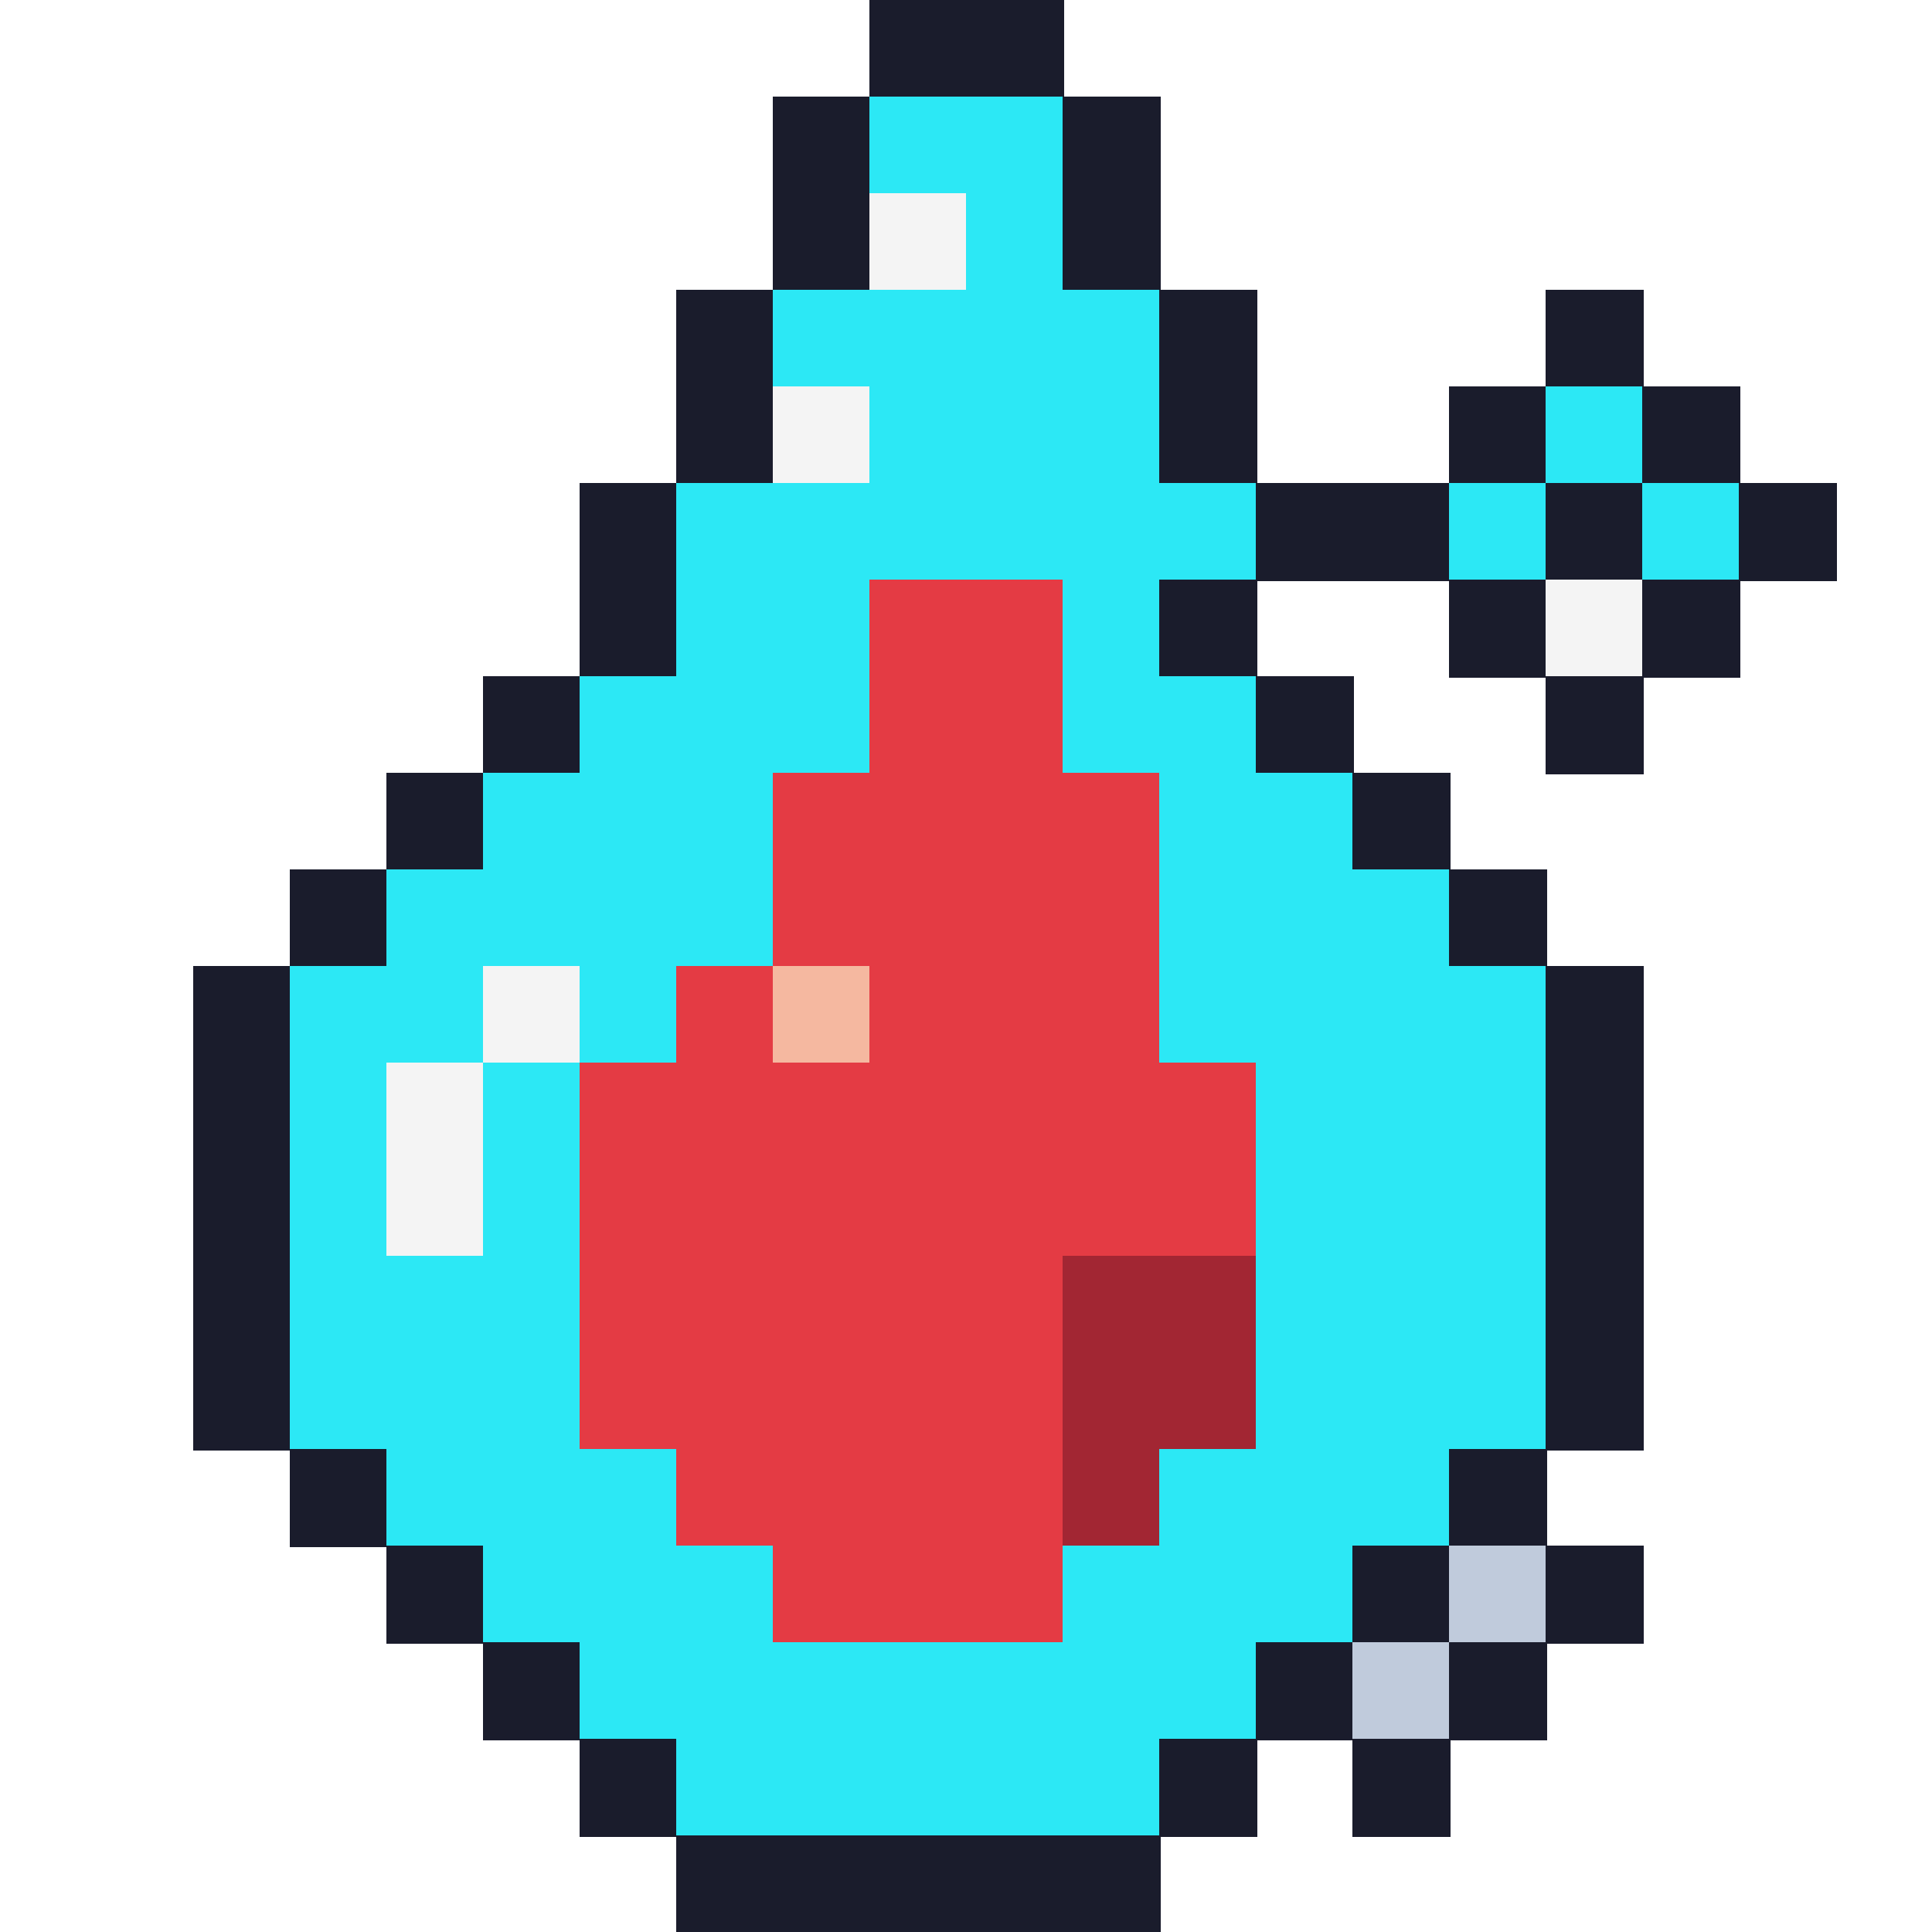
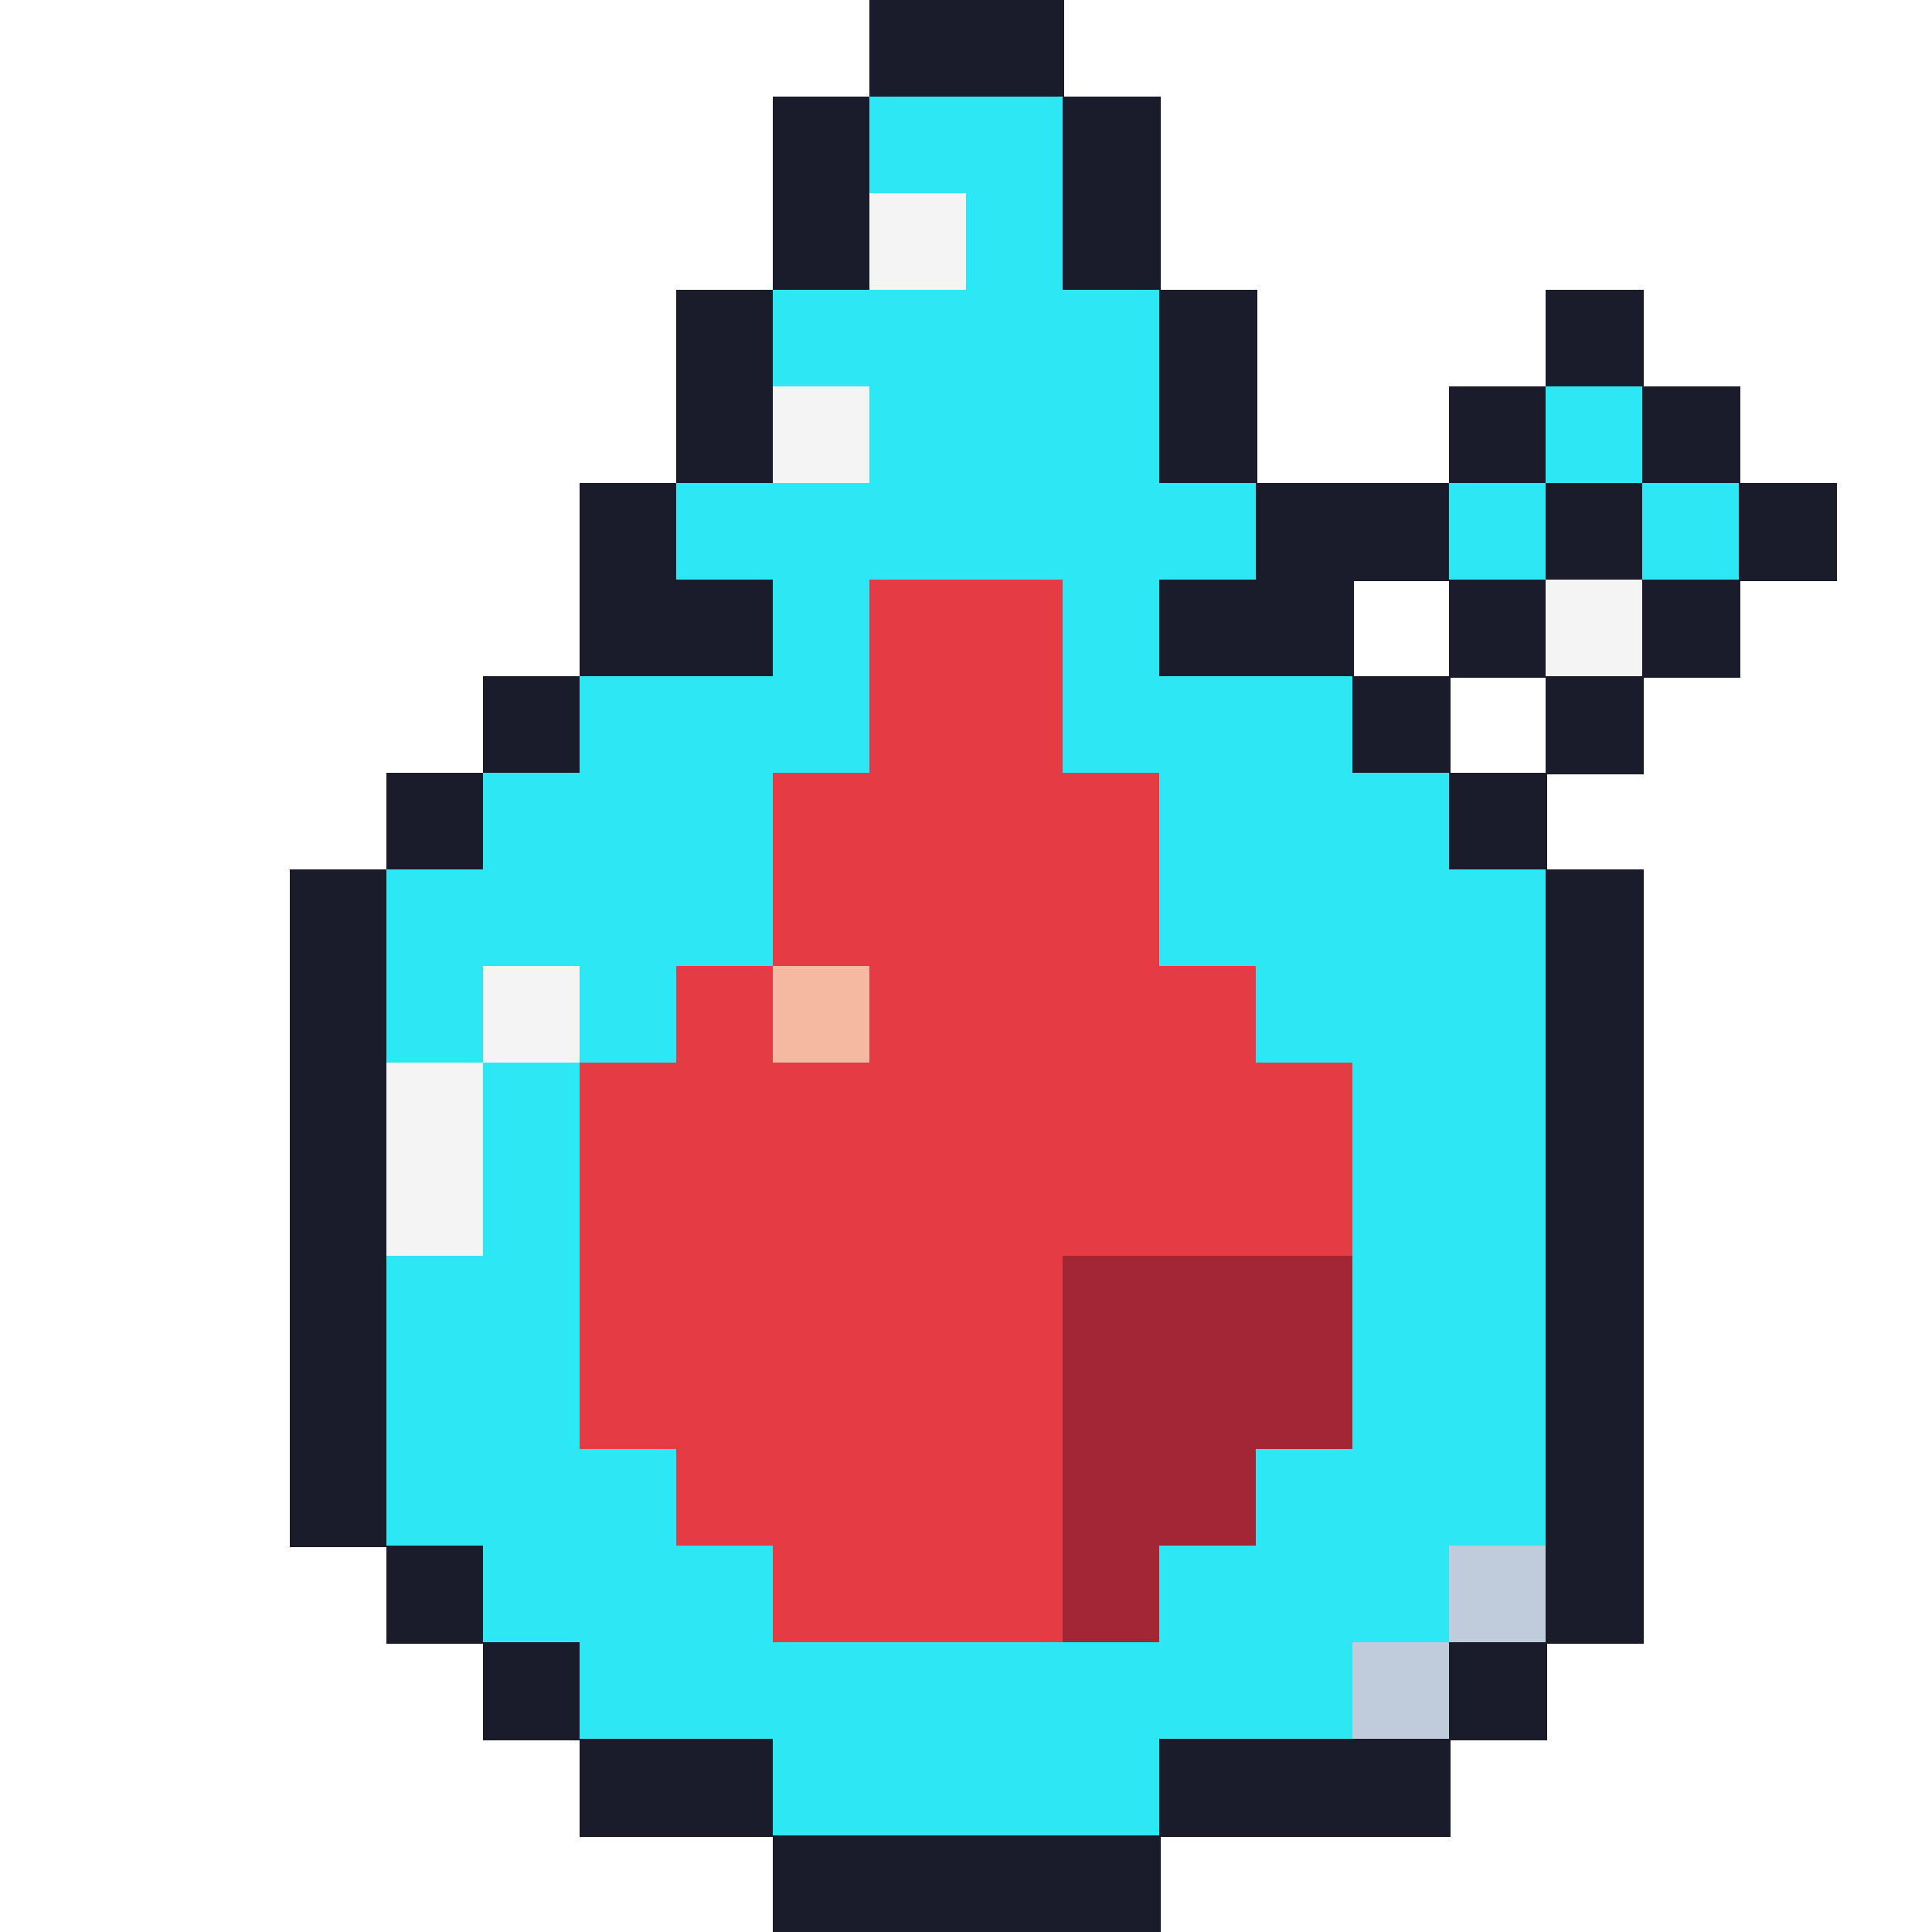
<svg xmlns="http://www.w3.org/2000/svg" viewBox="0 0 20 20" shape-rendering="crispEdges">
  <rect x="9" y="0" width="1.02" height="1.02" fill="#1a1c2c" />
  <rect x="10" y="0" width="1.02" height="1.02" fill="#1a1c2c" />
  <rect x="8" y="1" width="1.02" height="1.02" fill="#1a1c2c" />
  <rect x="9" y="1" width="1.02" height="1.02" fill="#2ce8f5" />
  <rect x="10" y="1" width="1.02" height="1.02" fill="#2ce8f5" />
  <rect x="11" y="1" width="1.02" height="1.02" fill="#1a1c2c" />
  <rect x="8" y="2" width="1.02" height="1.02" fill="#1a1c2c" />
  <rect x="9" y="2" width="1.02" height="1.02" fill="#f4f4f4" />
  <rect x="10" y="2" width="1.02" height="1.02" fill="#2ce8f5" />
  <rect x="11" y="2" width="1.02" height="1.02" fill="#1a1c2c" />
  <rect x="7" y="3" width="1.02" height="1.02" fill="#1a1c2c" />
  <rect x="8" y="3" width="1.02" height="1.02" fill="#2ce8f5" />
  <rect x="9" y="3" width="1.02" height="1.02" fill="#2ce8f5" />
  <rect x="10" y="3" width="1.02" height="1.02" fill="#2ce8f5" />
  <rect x="11" y="3" width="1.02" height="1.02" fill="#2ce8f5" />
  <rect x="12" y="3" width="1.02" height="1.02" fill="#1a1c2c" />
  <rect x="16" y="3" width="1.02" height="1.02" fill="#1a1c2c" />
  <rect x="7" y="4" width="1.02" height="1.02" fill="#1a1c2c" />
  <rect x="8" y="4" width="1.02" height="1.02" fill="#f4f4f4" />
  <rect x="9" y="4" width="1.02" height="1.02" fill="#2ce8f5" />
  <rect x="10" y="4" width="1.02" height="1.02" fill="#2ce8f5" />
  <rect x="11" y="4" width="1.02" height="1.02" fill="#2ce8f5" />
  <rect x="12" y="4" width="1.02" height="1.02" fill="#1a1c2c" />
  <rect x="15" y="4" width="1.02" height="1.02" fill="#1a1c2c" />
  <rect x="16" y="4" width="1.02" height="1.02" fill="#2ce8f5" />
  <rect x="17" y="4" width="1.02" height="1.02" fill="#1a1c2c" />
  <rect x="6" y="5" width="1.02" height="1.02" fill="#1a1c2c" />
  <rect x="7" y="5" width="1.02" height="1.02" fill="#2ce8f5" />
  <rect x="8" y="5" width="1.02" height="1.02" fill="#2ce8f5" />
  <rect x="9" y="5" width="1.02" height="1.02" fill="#2ce8f5" />
  <rect x="10" y="5" width="1.02" height="1.02" fill="#2ce8f5" />
  <rect x="11" y="5" width="1.02" height="1.02" fill="#2ce8f5" />
  <rect x="12" y="5" width="1.02" height="1.02" fill="#2ce8f5" />
  <rect x="13" y="5" width="1.02" height="1.02" fill="#1a1c2c" />
  <rect x="14" y="5" width="1.02" height="1.02" fill="#1a1c2c" />
  <rect x="15" y="5" width="1.02" height="1.02" fill="#2ce8f5" />
  <rect x="16" y="5" width="1.02" height="1.02" fill="#1a1c2c" />
  <rect x="17" y="5" width="1.02" height="1.02" fill="#2ce8f5" />
  <rect x="18" y="5" width="1.02" height="1.02" fill="#1a1c2c" />
  <rect x="6" y="6" width="1.02" height="1.02" fill="#1a1c2c" />
-   <rect x="7" y="6" width="1.02" height="1.02" fill="#2ce8f5" />
+   <rect x="7" y="6" width="1.02" height="1.02" fill="#1a1c2c" />
  <rect x="8" y="6" width="1.02" height="1.02" fill="#2ce8f5" />
  <rect x="9" y="6" width="1.02" height="1.02" fill="#e43b44" />
  <rect x="10" y="6" width="1.02" height="1.02" fill="#e43b44" />
  <rect x="11" y="6" width="1.02" height="1.02" fill="#2ce8f5" />
  <rect x="12" y="6" width="1.02" height="1.02" fill="#1a1c2c" />
+   <rect x="13" y="6" width="1.02" height="1.02" fill="#1a1c2c" />
  <rect x="15" y="6" width="1.02" height="1.02" fill="#1a1c2c" />
  <rect x="16" y="6" width="1.02" height="1.02" fill="#f4f4f4" />
  <rect x="17" y="6" width="1.02" height="1.02" fill="#1a1c2c" />
  <rect x="5" y="7" width="1.02" height="1.02" fill="#1a1c2c" />
  <rect x="6" y="7" width="1.02" height="1.02" fill="#2ce8f5" />
  <rect x="7" y="7" width="1.02" height="1.02" fill="#2ce8f5" />
  <rect x="8" y="7" width="1.02" height="1.02" fill="#2ce8f5" />
  <rect x="9" y="7" width="1.02" height="1.02" fill="#e43b44" />
  <rect x="10" y="7" width="1.02" height="1.02" fill="#e43b44" />
  <rect x="11" y="7" width="1.02" height="1.02" fill="#2ce8f5" />
  <rect x="12" y="7" width="1.02" height="1.02" fill="#2ce8f5" />
-   <rect x="13" y="7" width="1.02" height="1.02" fill="#1a1c2c" />
+   <rect x="13" y="7" width="1.02" height="1.02" fill="#2ce8f5" />
+   <rect x="14" y="7" width="1.02" height="1.02" fill="#1a1c2c" />
  <rect x="16" y="7" width="1.02" height="1.02" fill="#1a1c2c" />
  <rect x="4" y="8" width="1.02" height="1.02" fill="#1a1c2c" />
  <rect x="5" y="8" width="1.02" height="1.02" fill="#2ce8f5" />
  <rect x="6" y="8" width="1.02" height="1.02" fill="#2ce8f5" />
  <rect x="7" y="8" width="1.02" height="1.02" fill="#2ce8f5" />
  <rect x="8" y="8" width="1.02" height="1.02" fill="#e43b44" />
  <rect x="9" y="8" width="1.02" height="1.02" fill="#e43b44" />
  <rect x="10" y="8" width="1.02" height="1.02" fill="#e43b44" />
  <rect x="11" y="8" width="1.02" height="1.02" fill="#e43b44" />
  <rect x="12" y="8" width="1.02" height="1.02" fill="#2ce8f5" />
  <rect x="13" y="8" width="1.02" height="1.02" fill="#2ce8f5" />
-   <rect x="14" y="8" width="1.02" height="1.02" fill="#1a1c2c" />
+   <rect x="14" y="8" width="1.02" height="1.02" fill="#2ce8f5" />
+   <rect x="15" y="8" width="1.02" height="1.02" fill="#1a1c2c" />
  <rect x="3" y="9" width="1.02" height="1.02" fill="#1a1c2c" />
  <rect x="4" y="9" width="1.02" height="1.02" fill="#2ce8f5" />
  <rect x="5" y="9" width="1.02" height="1.02" fill="#2ce8f5" />
  <rect x="6" y="9" width="1.02" height="1.02" fill="#2ce8f5" />
  <rect x="7" y="9" width="1.02" height="1.02" fill="#2ce8f5" />
  <rect x="8" y="9" width="1.02" height="1.02" fill="#e43b44" />
  <rect x="9" y="9" width="1.02" height="1.02" fill="#e43b44" />
  <rect x="10" y="9" width="1.02" height="1.02" fill="#e43b44" />
  <rect x="11" y="9" width="1.02" height="1.02" fill="#e43b44" />
  <rect x="12" y="9" width="1.02" height="1.02" fill="#2ce8f5" />
  <rect x="13" y="9" width="1.02" height="1.02" fill="#2ce8f5" />
  <rect x="14" y="9" width="1.02" height="1.02" fill="#2ce8f5" />
-   <rect x="15" y="9" width="1.02" height="1.02" fill="#1a1c2c" />
-   <rect x="2" y="10" width="1.02" height="1.02" fill="#1a1c2c" />
-   <rect x="3" y="10" width="1.02" height="1.02" fill="#2ce8f5" />
+   <rect x="15" y="9" width="1.02" height="1.02" fill="#2ce8f5" />
+   <rect x="16" y="9" width="1.02" height="1.02" fill="#1a1c2c" />
+   <rect x="3" y="10" width="1.02" height="1.02" fill="#1a1c2c" />
  <rect x="4" y="10" width="1.02" height="1.02" fill="#2ce8f5" />
  <rect x="5" y="10" width="1.02" height="1.02" fill="#f4f4f4" />
  <rect x="6" y="10" width="1.02" height="1.02" fill="#2ce8f5" />
  <rect x="7" y="10" width="1.02" height="1.02" fill="#e43b44" />
  <rect x="8" y="10" width="1.02" height="1.02" fill="#f5b8a0" />
  <rect x="9" y="10" width="1.02" height="1.02" fill="#e43b44" />
  <rect x="10" y="10" width="1.02" height="1.02" fill="#e43b44" />
  <rect x="11" y="10" width="1.02" height="1.02" fill="#e43b44" />
-   <rect x="12" y="10" width="1.02" height="1.02" fill="#2ce8f5" />
+   <rect x="12" y="10" width="1.02" height="1.02" fill="#e43b44" />
  <rect x="13" y="10" width="1.02" height="1.02" fill="#2ce8f5" />
  <rect x="14" y="10" width="1.02" height="1.02" fill="#2ce8f5" />
  <rect x="15" y="10" width="1.02" height="1.02" fill="#2ce8f5" />
  <rect x="16" y="10" width="1.02" height="1.02" fill="#1a1c2c" />
-   <rect x="2" y="11" width="1.02" height="1.02" fill="#1a1c2c" />
-   <rect x="3" y="11" width="1.02" height="1.02" fill="#2ce8f5" />
+   <rect x="3" y="11" width="1.02" height="1.02" fill="#1a1c2c" />
  <rect x="4" y="11" width="1.02" height="1.02" fill="#f4f4f4" />
  <rect x="5" y="11" width="1.02" height="1.02" fill="#2ce8f5" />
  <rect x="6" y="11" width="1.02" height="1.02" fill="#e43b44" />
  <rect x="7" y="11" width="1.02" height="1.02" fill="#e43b44" />
  <rect x="8" y="11" width="1.02" height="1.02" fill="#e43b44" />
  <rect x="9" y="11" width="1.02" height="1.02" fill="#e43b44" />
  <rect x="10" y="11" width="1.02" height="1.02" fill="#e43b44" />
  <rect x="11" y="11" width="1.02" height="1.02" fill="#e43b44" />
  <rect x="12" y="11" width="1.02" height="1.02" fill="#e43b44" />
-   <rect x="13" y="11" width="1.02" height="1.02" fill="#2ce8f5" />
+   <rect x="13" y="11" width="1.02" height="1.02" fill="#e43b44" />
  <rect x="14" y="11" width="1.02" height="1.02" fill="#2ce8f5" />
  <rect x="15" y="11" width="1.02" height="1.02" fill="#2ce8f5" />
  <rect x="16" y="11" width="1.02" height="1.02" fill="#1a1c2c" />
-   <rect x="2" y="12" width="1.02" height="1.02" fill="#1a1c2c" />
-   <rect x="3" y="12" width="1.02" height="1.02" fill="#2ce8f5" />
+   <rect x="3" y="12" width="1.02" height="1.02" fill="#1a1c2c" />
  <rect x="4" y="12" width="1.02" height="1.02" fill="#f4f4f4" />
  <rect x="5" y="12" width="1.02" height="1.02" fill="#2ce8f5" />
  <rect x="6" y="12" width="1.02" height="1.02" fill="#e43b44" />
  <rect x="7" y="12" width="1.02" height="1.02" fill="#e43b44" />
  <rect x="8" y="12" width="1.02" height="1.02" fill="#e43b44" />
  <rect x="9" y="12" width="1.02" height="1.02" fill="#e43b44" />
  <rect x="10" y="12" width="1.02" height="1.02" fill="#e43b44" />
  <rect x="11" y="12" width="1.02" height="1.02" fill="#e43b44" />
  <rect x="12" y="12" width="1.02" height="1.02" fill="#e43b44" />
-   <rect x="13" y="12" width="1.02" height="1.02" fill="#2ce8f5" />
+   <rect x="13" y="12" width="1.02" height="1.02" fill="#e43b44" />
  <rect x="14" y="12" width="1.02" height="1.02" fill="#2ce8f5" />
  <rect x="15" y="12" width="1.02" height="1.02" fill="#2ce8f5" />
  <rect x="16" y="12" width="1.02" height="1.02" fill="#1a1c2c" />
-   <rect x="2" y="13" width="1.02" height="1.02" fill="#1a1c2c" />
-   <rect x="3" y="13" width="1.02" height="1.02" fill="#2ce8f5" />
+   <rect x="3" y="13" width="1.02" height="1.02" fill="#1a1c2c" />
  <rect x="4" y="13" width="1.02" height="1.02" fill="#2ce8f5" />
  <rect x="5" y="13" width="1.02" height="1.02" fill="#2ce8f5" />
  <rect x="6" y="13" width="1.02" height="1.02" fill="#e43b44" />
  <rect x="7" y="13" width="1.02" height="1.02" fill="#e43b44" />
  <rect x="8" y="13" width="1.02" height="1.02" fill="#e43b44" />
  <rect x="9" y="13" width="1.02" height="1.02" fill="#e43b44" />
  <rect x="10" y="13" width="1.02" height="1.02" fill="#e43b44" />
  <rect x="11" y="13" width="1.02" height="1.02" fill="#a22633" />
  <rect x="12" y="13" width="1.02" height="1.02" fill="#a22633" />
-   <rect x="13" y="13" width="1.02" height="1.02" fill="#2ce8f5" />
+   <rect x="13" y="13" width="1.02" height="1.02" fill="#a22633" />
  <rect x="14" y="13" width="1.02" height="1.02" fill="#2ce8f5" />
  <rect x="15" y="13" width="1.02" height="1.02" fill="#2ce8f5" />
  <rect x="16" y="13" width="1.02" height="1.02" fill="#1a1c2c" />
-   <rect x="2" y="14" width="1.02" height="1.02" fill="#1a1c2c" />
-   <rect x="3" y="14" width="1.02" height="1.02" fill="#2ce8f5" />
+   <rect x="3" y="14" width="1.02" height="1.02" fill="#1a1c2c" />
  <rect x="4" y="14" width="1.02" height="1.02" fill="#2ce8f5" />
  <rect x="5" y="14" width="1.02" height="1.02" fill="#2ce8f5" />
  <rect x="6" y="14" width="1.02" height="1.02" fill="#e43b44" />
  <rect x="7" y="14" width="1.02" height="1.02" fill="#e43b44" />
  <rect x="8" y="14" width="1.02" height="1.02" fill="#e43b44" />
  <rect x="9" y="14" width="1.02" height="1.02" fill="#e43b44" />
  <rect x="10" y="14" width="1.02" height="1.02" fill="#e43b44" />
  <rect x="11" y="14" width="1.02" height="1.02" fill="#a22633" />
  <rect x="12" y="14" width="1.02" height="1.02" fill="#a22633" />
-   <rect x="13" y="14" width="1.02" height="1.02" fill="#2ce8f5" />
+   <rect x="13" y="14" width="1.02" height="1.02" fill="#a22633" />
  <rect x="14" y="14" width="1.02" height="1.02" fill="#2ce8f5" />
  <rect x="15" y="14" width="1.02" height="1.02" fill="#2ce8f5" />
  <rect x="16" y="14" width="1.02" height="1.02" fill="#1a1c2c" />
  <rect x="3" y="15" width="1.02" height="1.02" fill="#1a1c2c" />
  <rect x="4" y="15" width="1.02" height="1.02" fill="#2ce8f5" />
  <rect x="5" y="15" width="1.02" height="1.02" fill="#2ce8f5" />
  <rect x="6" y="15" width="1.02" height="1.02" fill="#2ce8f5" />
  <rect x="7" y="15" width="1.02" height="1.02" fill="#e43b44" />
  <rect x="8" y="15" width="1.02" height="1.02" fill="#e43b44" />
  <rect x="9" y="15" width="1.02" height="1.02" fill="#e43b44" />
  <rect x="10" y="15" width="1.02" height="1.02" fill="#e43b44" />
  <rect x="11" y="15" width="1.02" height="1.02" fill="#a22633" />
-   <rect x="12" y="15" width="1.02" height="1.02" fill="#2ce8f5" />
+   <rect x="12" y="15" width="1.02" height="1.02" fill="#a22633" />
  <rect x="13" y="15" width="1.02" height="1.02" fill="#2ce8f5" />
  <rect x="14" y="15" width="1.02" height="1.02" fill="#2ce8f5" />
-   <rect x="15" y="15" width="1.02" height="1.02" fill="#1a1c2c" />
+   <rect x="15" y="15" width="1.02" height="1.02" fill="#2ce8f5" />
+   <rect x="16" y="15" width="1.02" height="1.02" fill="#1a1c2c" />
  <rect x="4" y="16" width="1.02" height="1.02" fill="#1a1c2c" />
  <rect x="5" y="16" width="1.02" height="1.02" fill="#2ce8f5" />
  <rect x="6" y="16" width="1.02" height="1.02" fill="#2ce8f5" />
  <rect x="7" y="16" width="1.02" height="1.02" fill="#2ce8f5" />
  <rect x="8" y="16" width="1.02" height="1.02" fill="#e43b44" />
  <rect x="9" y="16" width="1.02" height="1.02" fill="#e43b44" />
  <rect x="10" y="16" width="1.02" height="1.02" fill="#e43b44" />
-   <rect x="11" y="16" width="1.02" height="1.02" fill="#2ce8f5" />
+   <rect x="11" y="16" width="1.02" height="1.02" fill="#a22633" />
  <rect x="12" y="16" width="1.02" height="1.02" fill="#2ce8f5" />
  <rect x="13" y="16" width="1.02" height="1.02" fill="#2ce8f5" />
-   <rect x="14" y="16" width="1.02" height="1.02" fill="#1a1c2c" />
+   <rect x="14" y="16" width="1.02" height="1.02" fill="#2ce8f5" />
  <rect x="15" y="16" width="1.02" height="1.02" fill="#c0cbdc" />
  <rect x="16" y="16" width="1.02" height="1.02" fill="#1a1c2c" />
  <rect x="5" y="17" width="1.02" height="1.02" fill="#1a1c2c" />
  <rect x="6" y="17" width="1.02" height="1.02" fill="#2ce8f5" />
  <rect x="7" y="17" width="1.02" height="1.02" fill="#2ce8f5" />
  <rect x="8" y="17" width="1.02" height="1.02" fill="#2ce8f5" />
  <rect x="9" y="17" width="1.02" height="1.02" fill="#2ce8f5" />
  <rect x="10" y="17" width="1.02" height="1.02" fill="#2ce8f5" />
  <rect x="11" y="17" width="1.02" height="1.02" fill="#2ce8f5" />
  <rect x="12" y="17" width="1.02" height="1.02" fill="#2ce8f5" />
-   <rect x="13" y="17" width="1.02" height="1.02" fill="#1a1c2c" />
+   <rect x="13" y="17" width="1.02" height="1.02" fill="#2ce8f5" />
  <rect x="14" y="17" width="1.02" height="1.02" fill="#c0cbdc" />
  <rect x="15" y="17" width="1.02" height="1.02" fill="#1a1c2c" />
  <rect x="6" y="18" width="1.02" height="1.02" fill="#1a1c2c" />
-   <rect x="7" y="18" width="1.02" height="1.02" fill="#2ce8f5" />
+   <rect x="7" y="18" width="1.02" height="1.02" fill="#1a1c2c" />
  <rect x="8" y="18" width="1.02" height="1.02" fill="#2ce8f5" />
  <rect x="9" y="18" width="1.02" height="1.02" fill="#2ce8f5" />
  <rect x="10" y="18" width="1.02" height="1.02" fill="#2ce8f5" />
  <rect x="11" y="18" width="1.02" height="1.02" fill="#2ce8f5" />
  <rect x="12" y="18" width="1.02" height="1.02" fill="#1a1c2c" />
+   <rect x="13" y="18" width="1.02" height="1.02" fill="#1a1c2c" />
  <rect x="14" y="18" width="1.02" height="1.02" fill="#1a1c2c" />
-   <rect x="7" y="19" width="1.02" height="1.02" fill="#1a1c2c" />
  <rect x="8" y="19" width="1.02" height="1.02" fill="#1a1c2c" />
  <rect x="9" y="19" width="1.02" height="1.02" fill="#1a1c2c" />
  <rect x="10" y="19" width="1.02" height="1.02" fill="#1a1c2c" />
  <rect x="11" y="19" width="1.02" height="1.02" fill="#1a1c2c" />
</svg>
